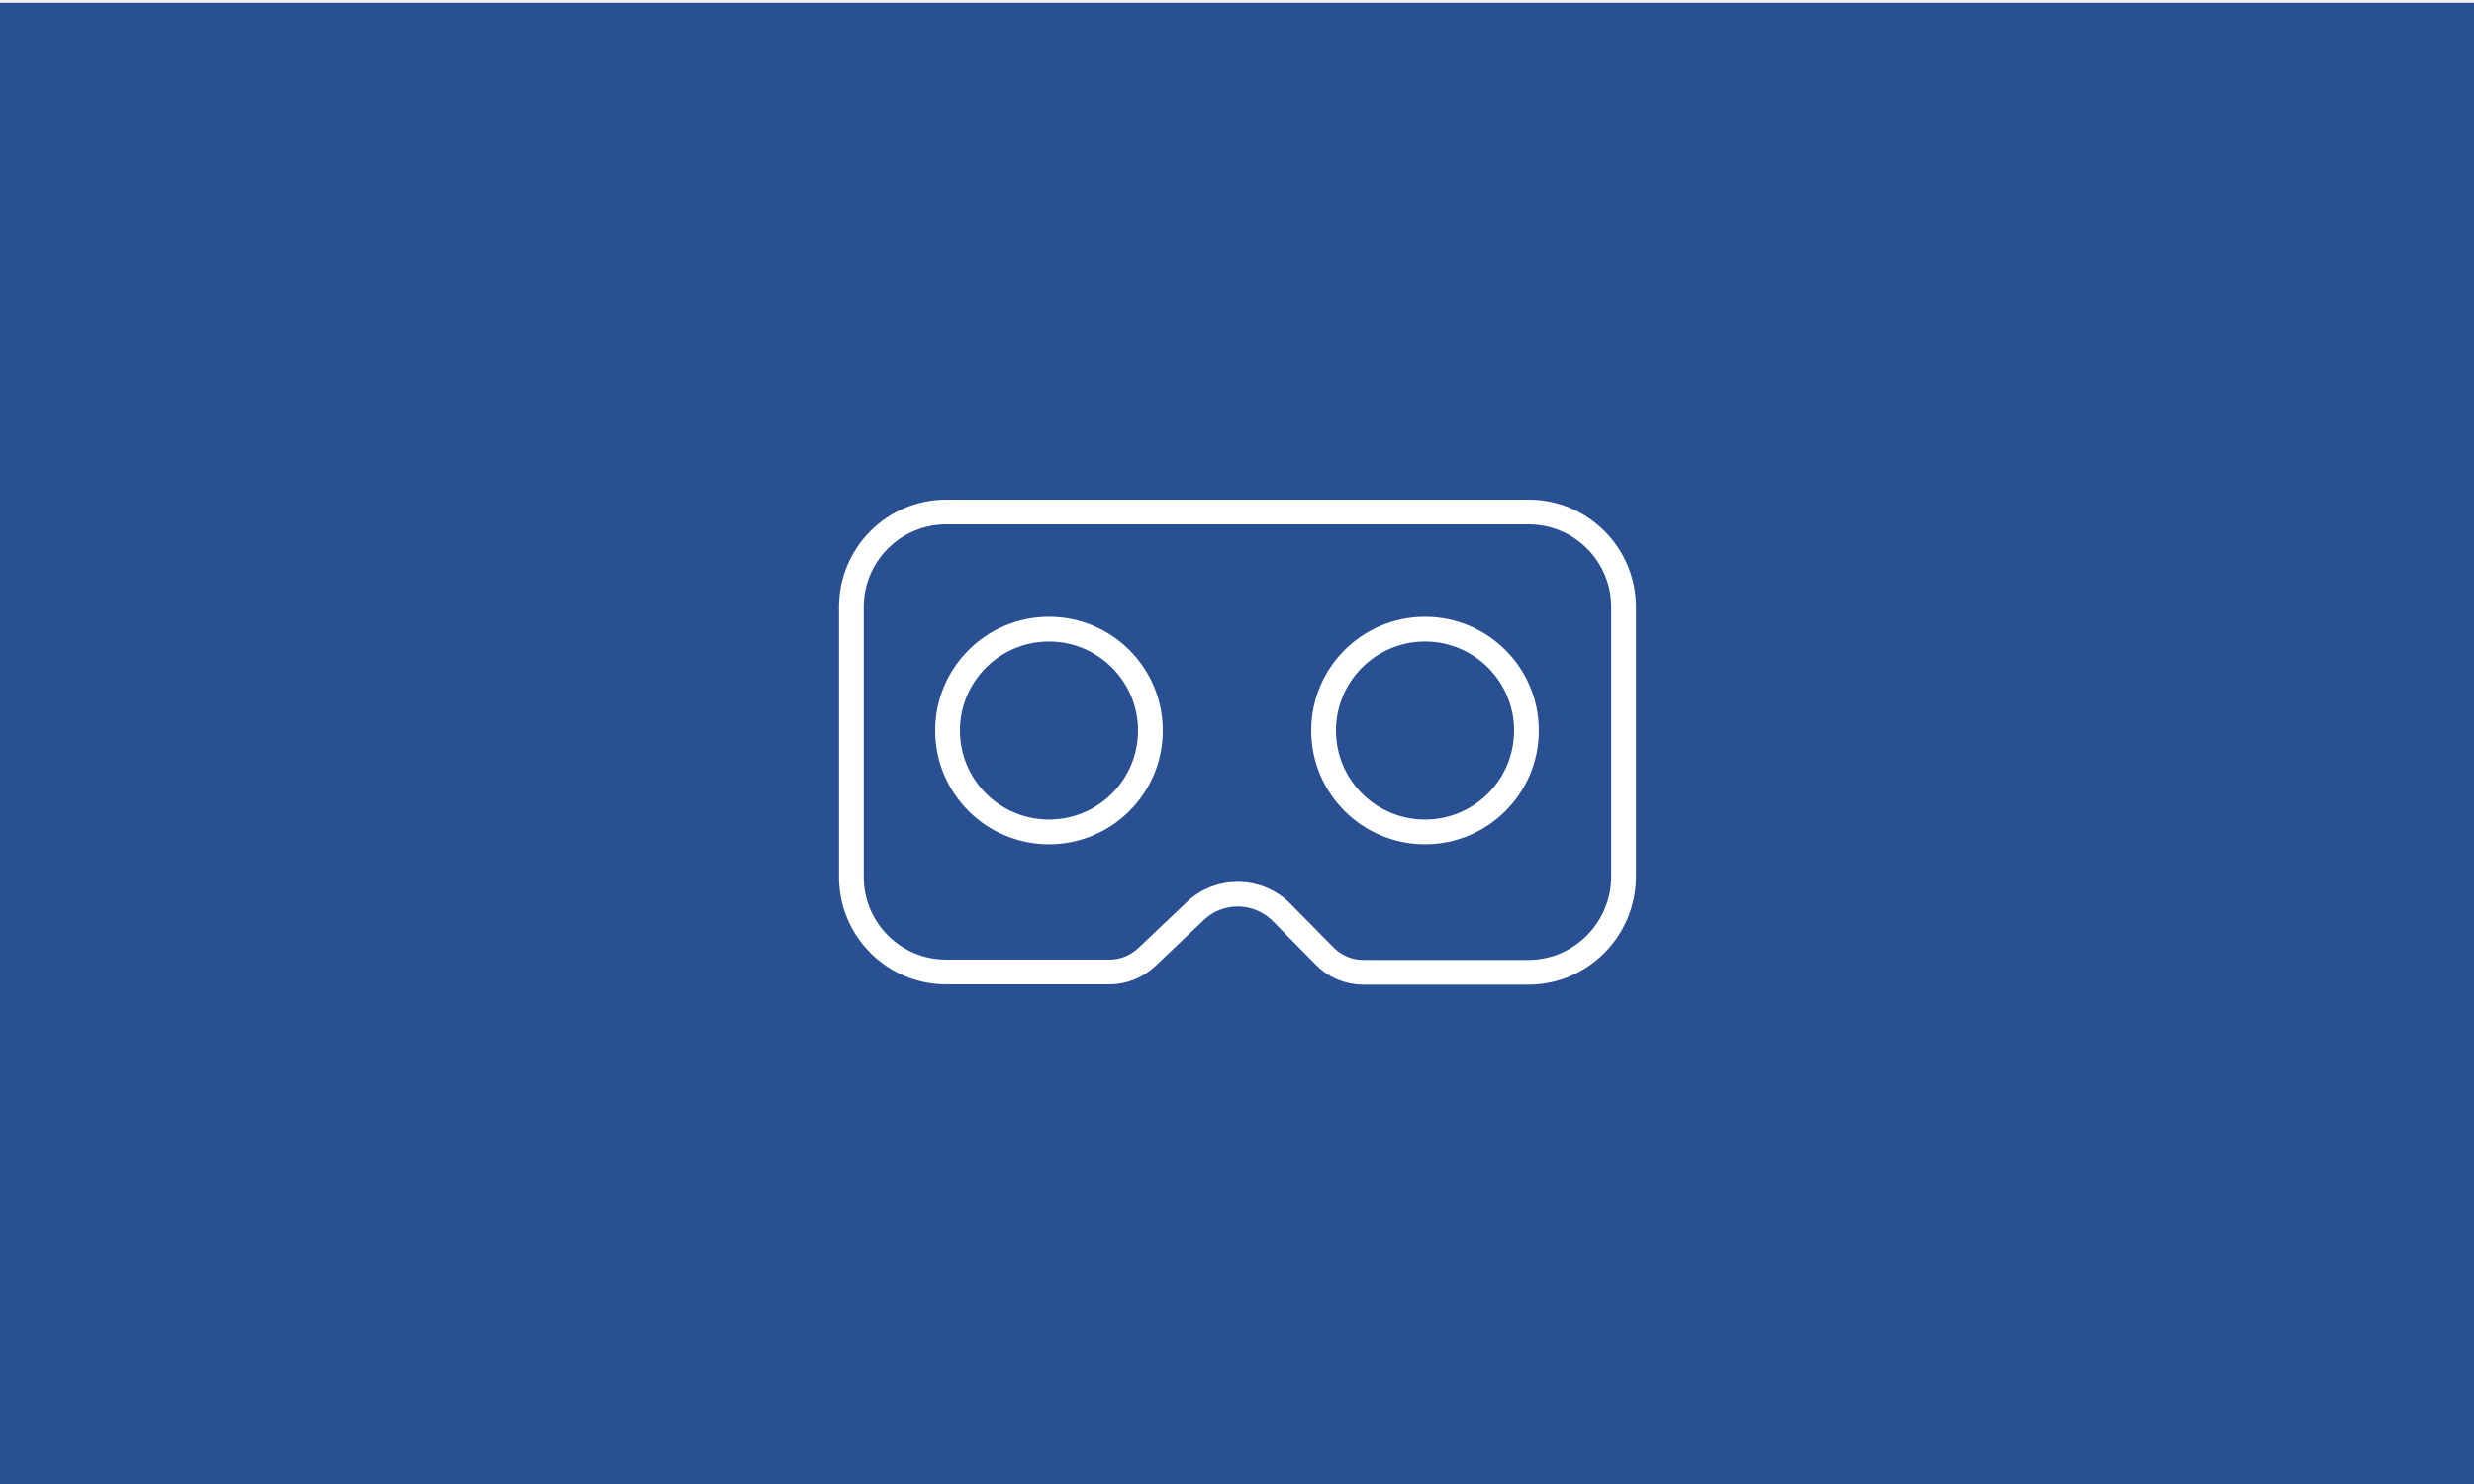
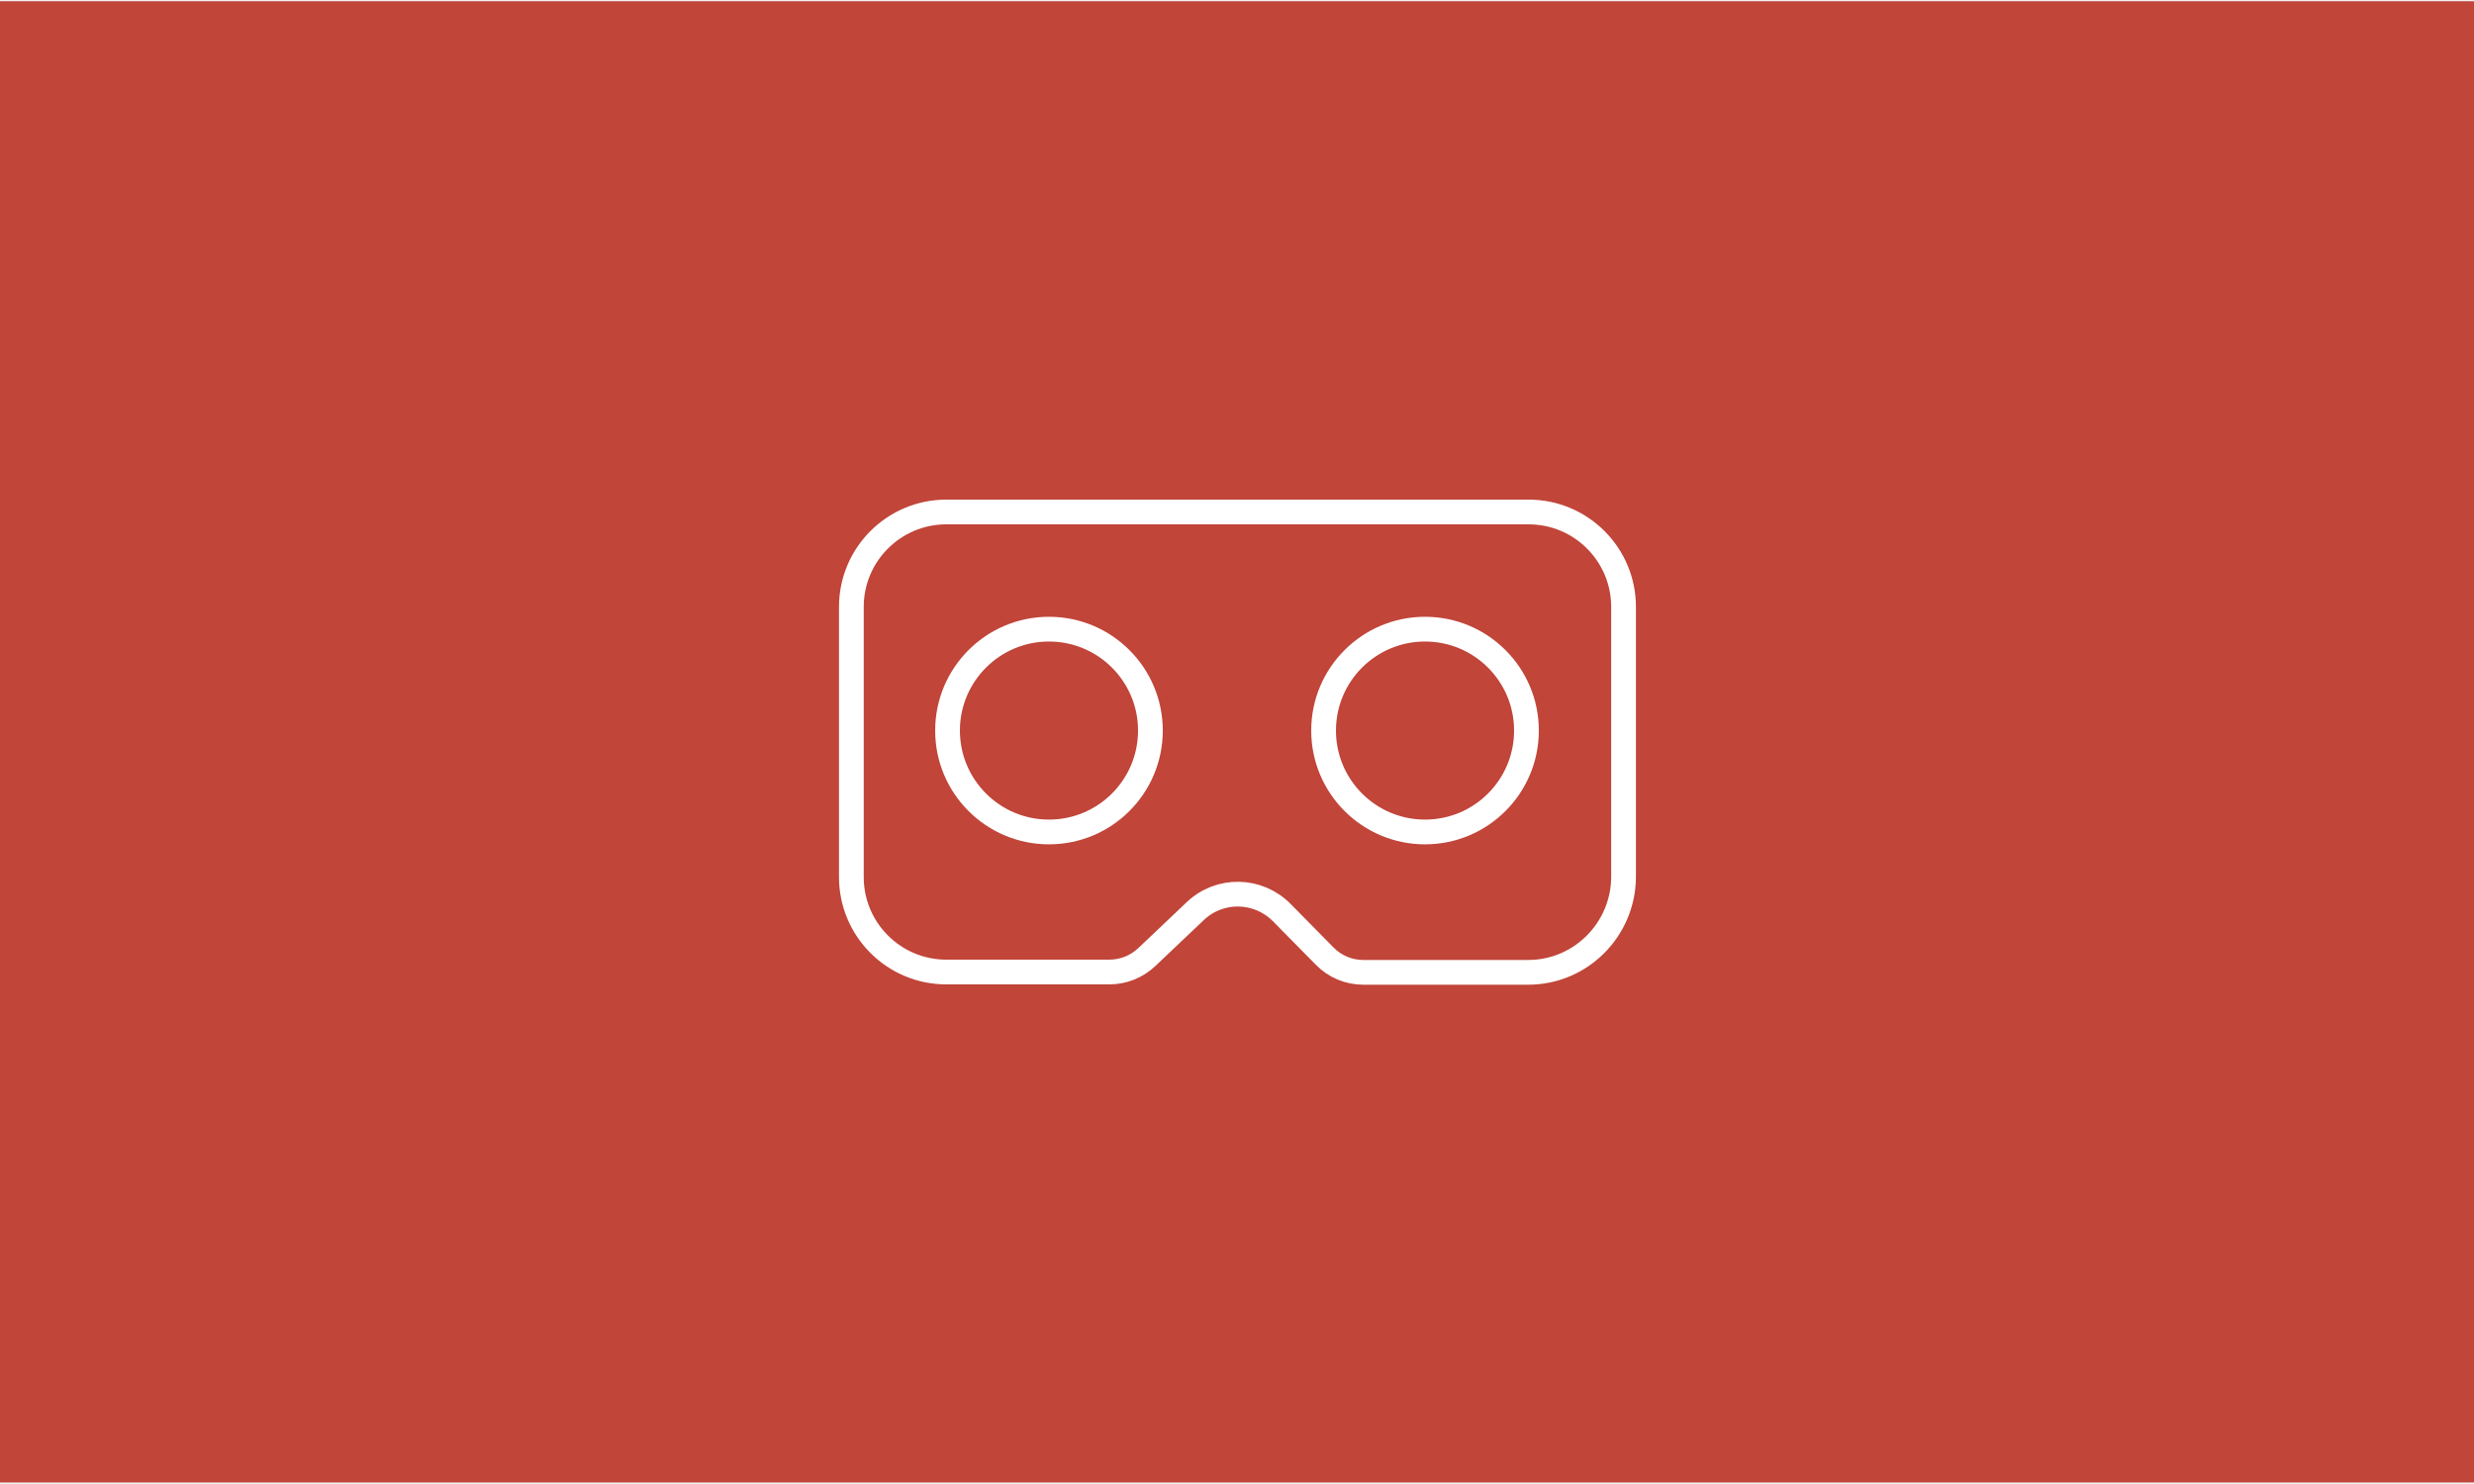
<svg xmlns="http://www.w3.org/2000/svg" version="1.1" id="Layer_1" x="0px" y="0px" viewBox="0 0 800 480" style="enable-background:new 0 0 800 480;" xml:space="preserve">
  <style type="text/css">
- 	.st0{fill:#2A5094;}
+ 	.st0{fill:#C14539;}
	.st1{display:none;fill:#FFFFFF;enable-background:new    ;}
	.st2{font-family:'ProductSans-Regular';}
	.st3{font-size:78.209px;}
	.st4{font-size:29.557px;}
	.st5{fill:none;stroke:#FFFFFF;stroke-width:8;stroke-miterlimit:10;}
</style>
-   <rect y="0.9" class="st0" width="800" height="479.1" />
+   <rect y="0.4" class="st0" width="800" height="479.1" />
  <text transform="matrix(1 0 0 1 304.478 344.7129)" class="st1 st2 st3">News</text>
  <text transform="matrix(1 0 0 1 251.895 381.2168)" class="st1 st2 st4">Bringing the habit back</text>
-   <path class="st5" d="M494.2,314.5h-53.4c-4.7,0-9.2-1.9-12.5-5.3l-13.8-14c-7.7-7.8-20.1-8-28-0.5l-15.7,14.9  c-3.3,3.1-7.6,4.8-12.1,4.8h-52.7c-17,0-30.7-13.8-30.7-30.7v-87.4c0-17,13.8-30.7,30.7-30.7h188.3c17,0,30.7,13.8,30.7,30.7v87.4  C524.9,300.7,511.1,314.5,494.2,314.5z" />
+   <path class="st5" d="M494.2,314.5h-53.4c-4.7,0-9.2-1.9-12.5-5.3l-13.8-14c-7.7-7.8-20.1-8-28-0.5l-15.7,14.9  c-3.3,3.1-7.6,4.8-12.1,4.8H306c-17,0-30.7-13.8-30.7-30.7v-87.4c0-17,13.8-30.7,30.7-30.7h188.3c17,0,30.7,13.8,30.7,30.7v87.4  C524.9,300.7,511.1,314.5,494.2,314.5z" />
  <circle class="st5" cx="339.2" cy="236.3" r="32.8" />
  <circle class="st5" cx="460.8" cy="236.3" r="32.8" />
</svg>
